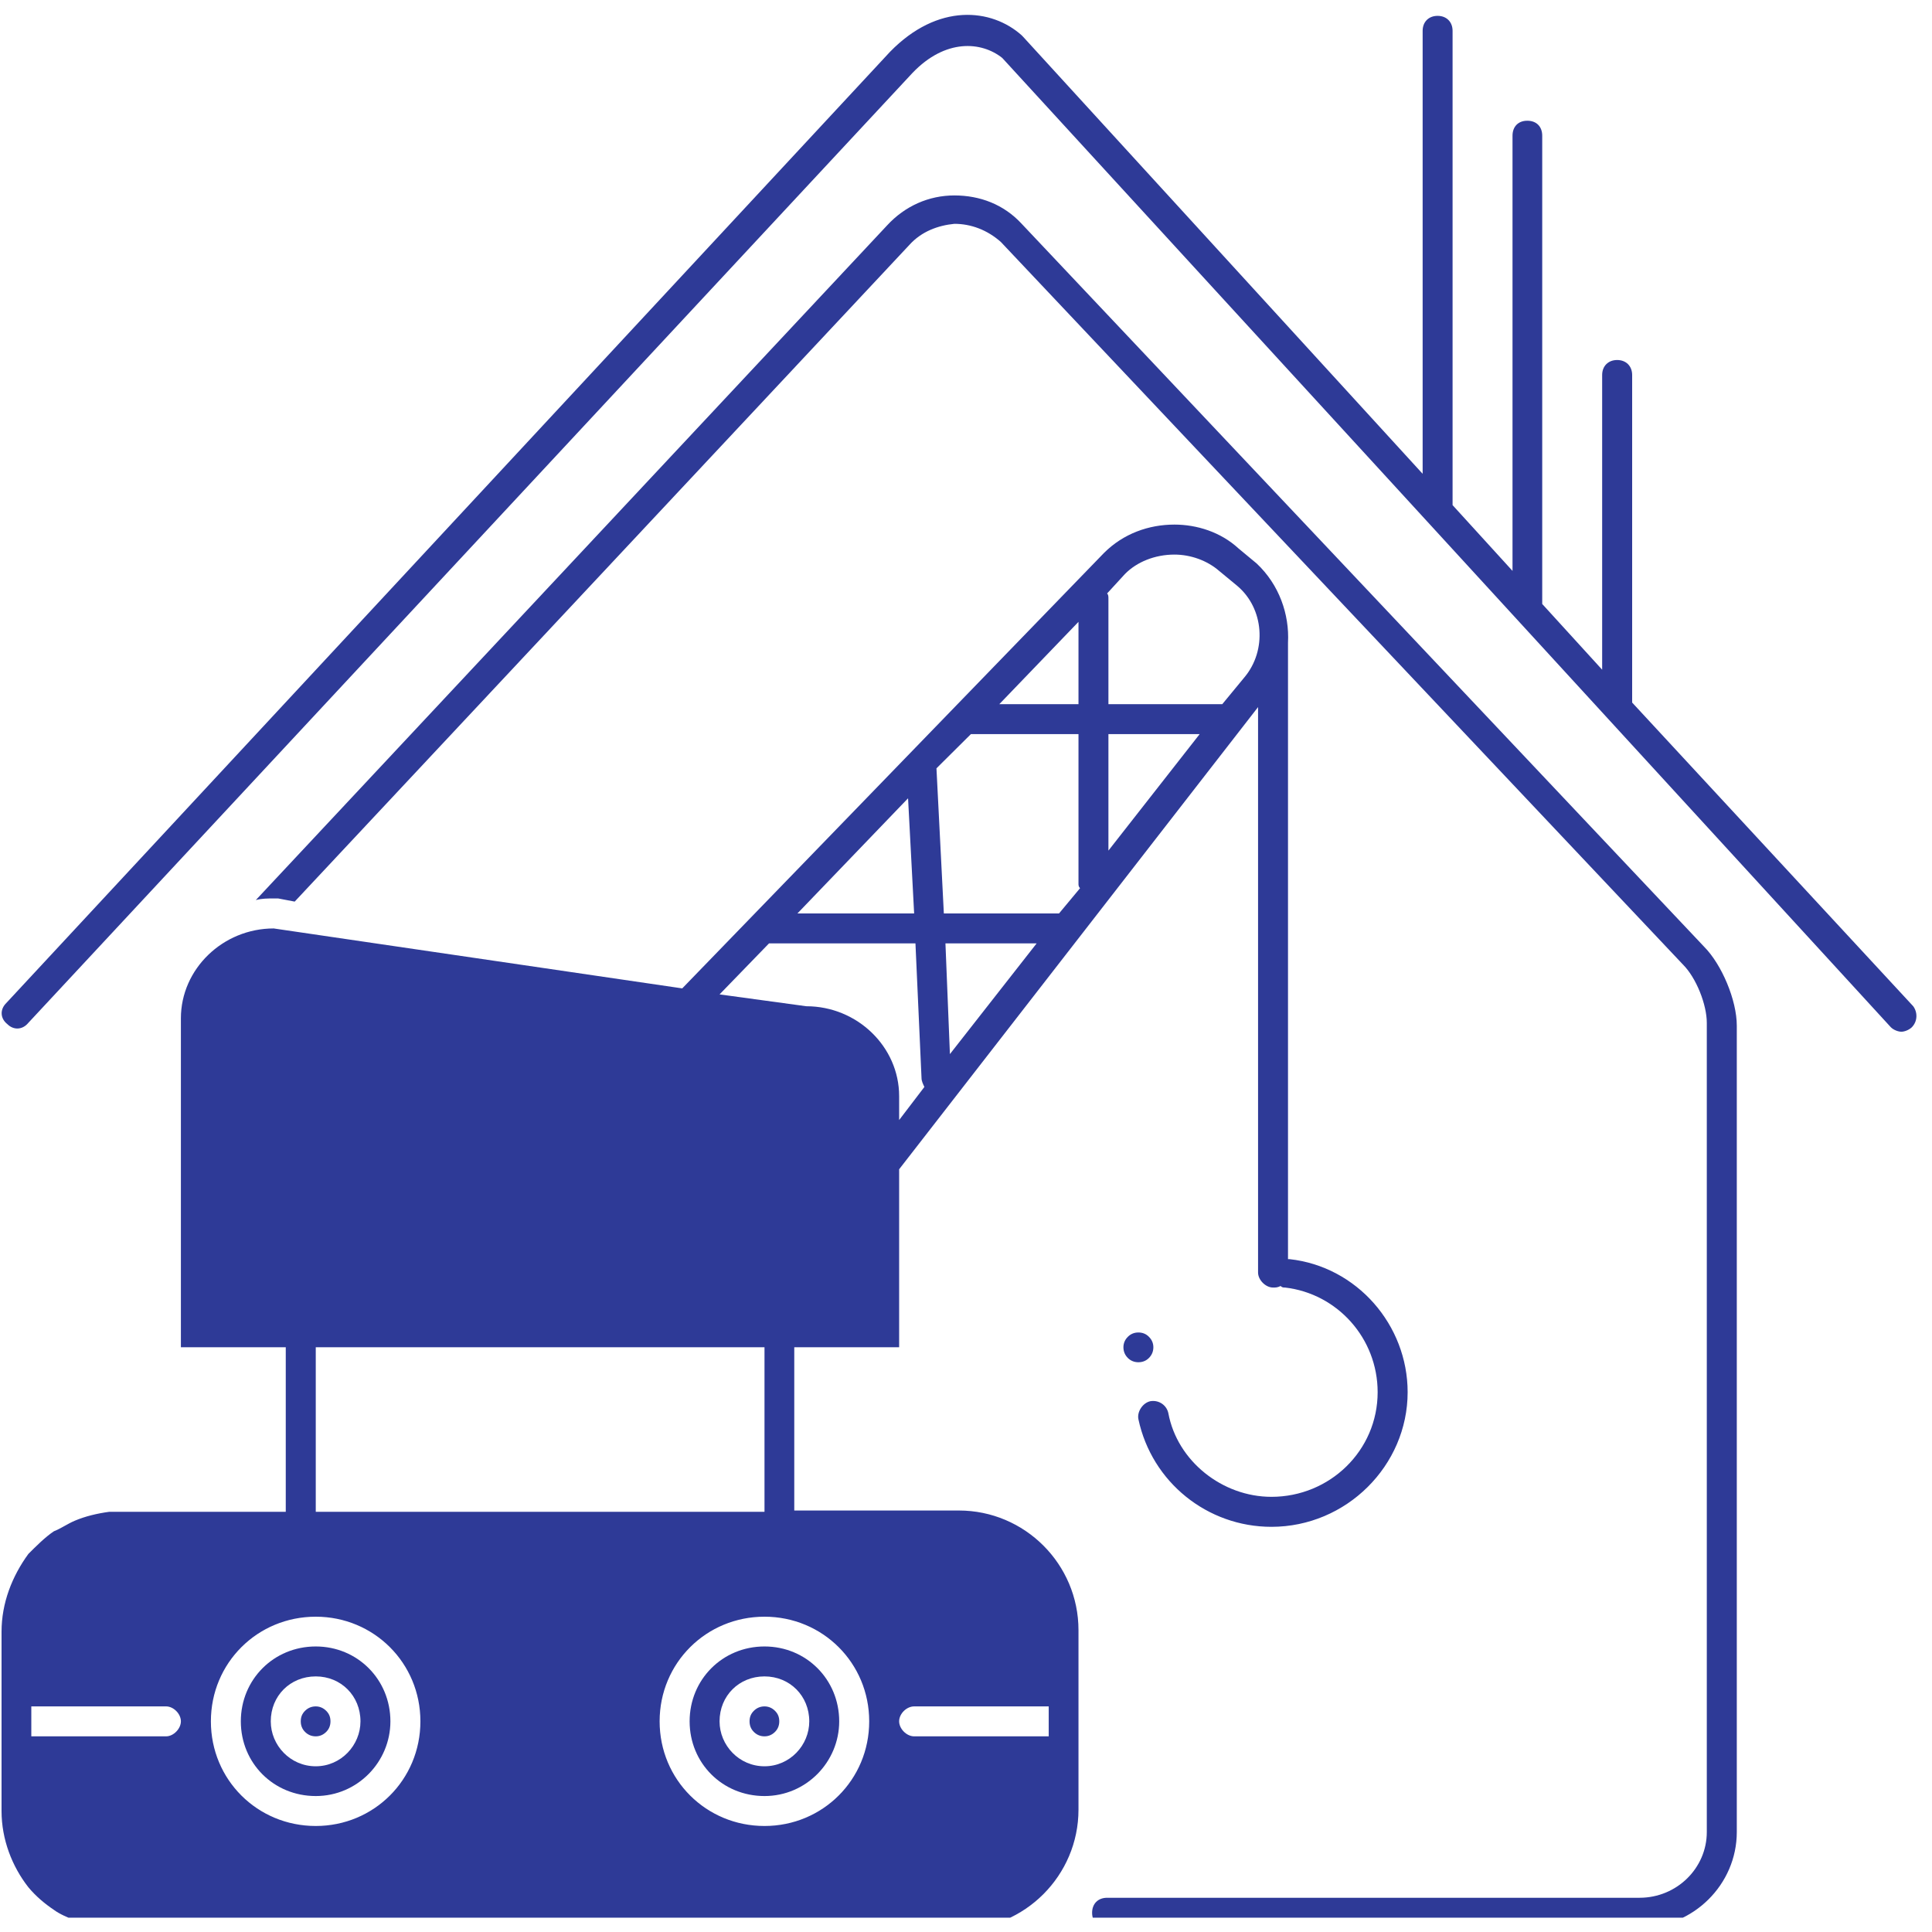
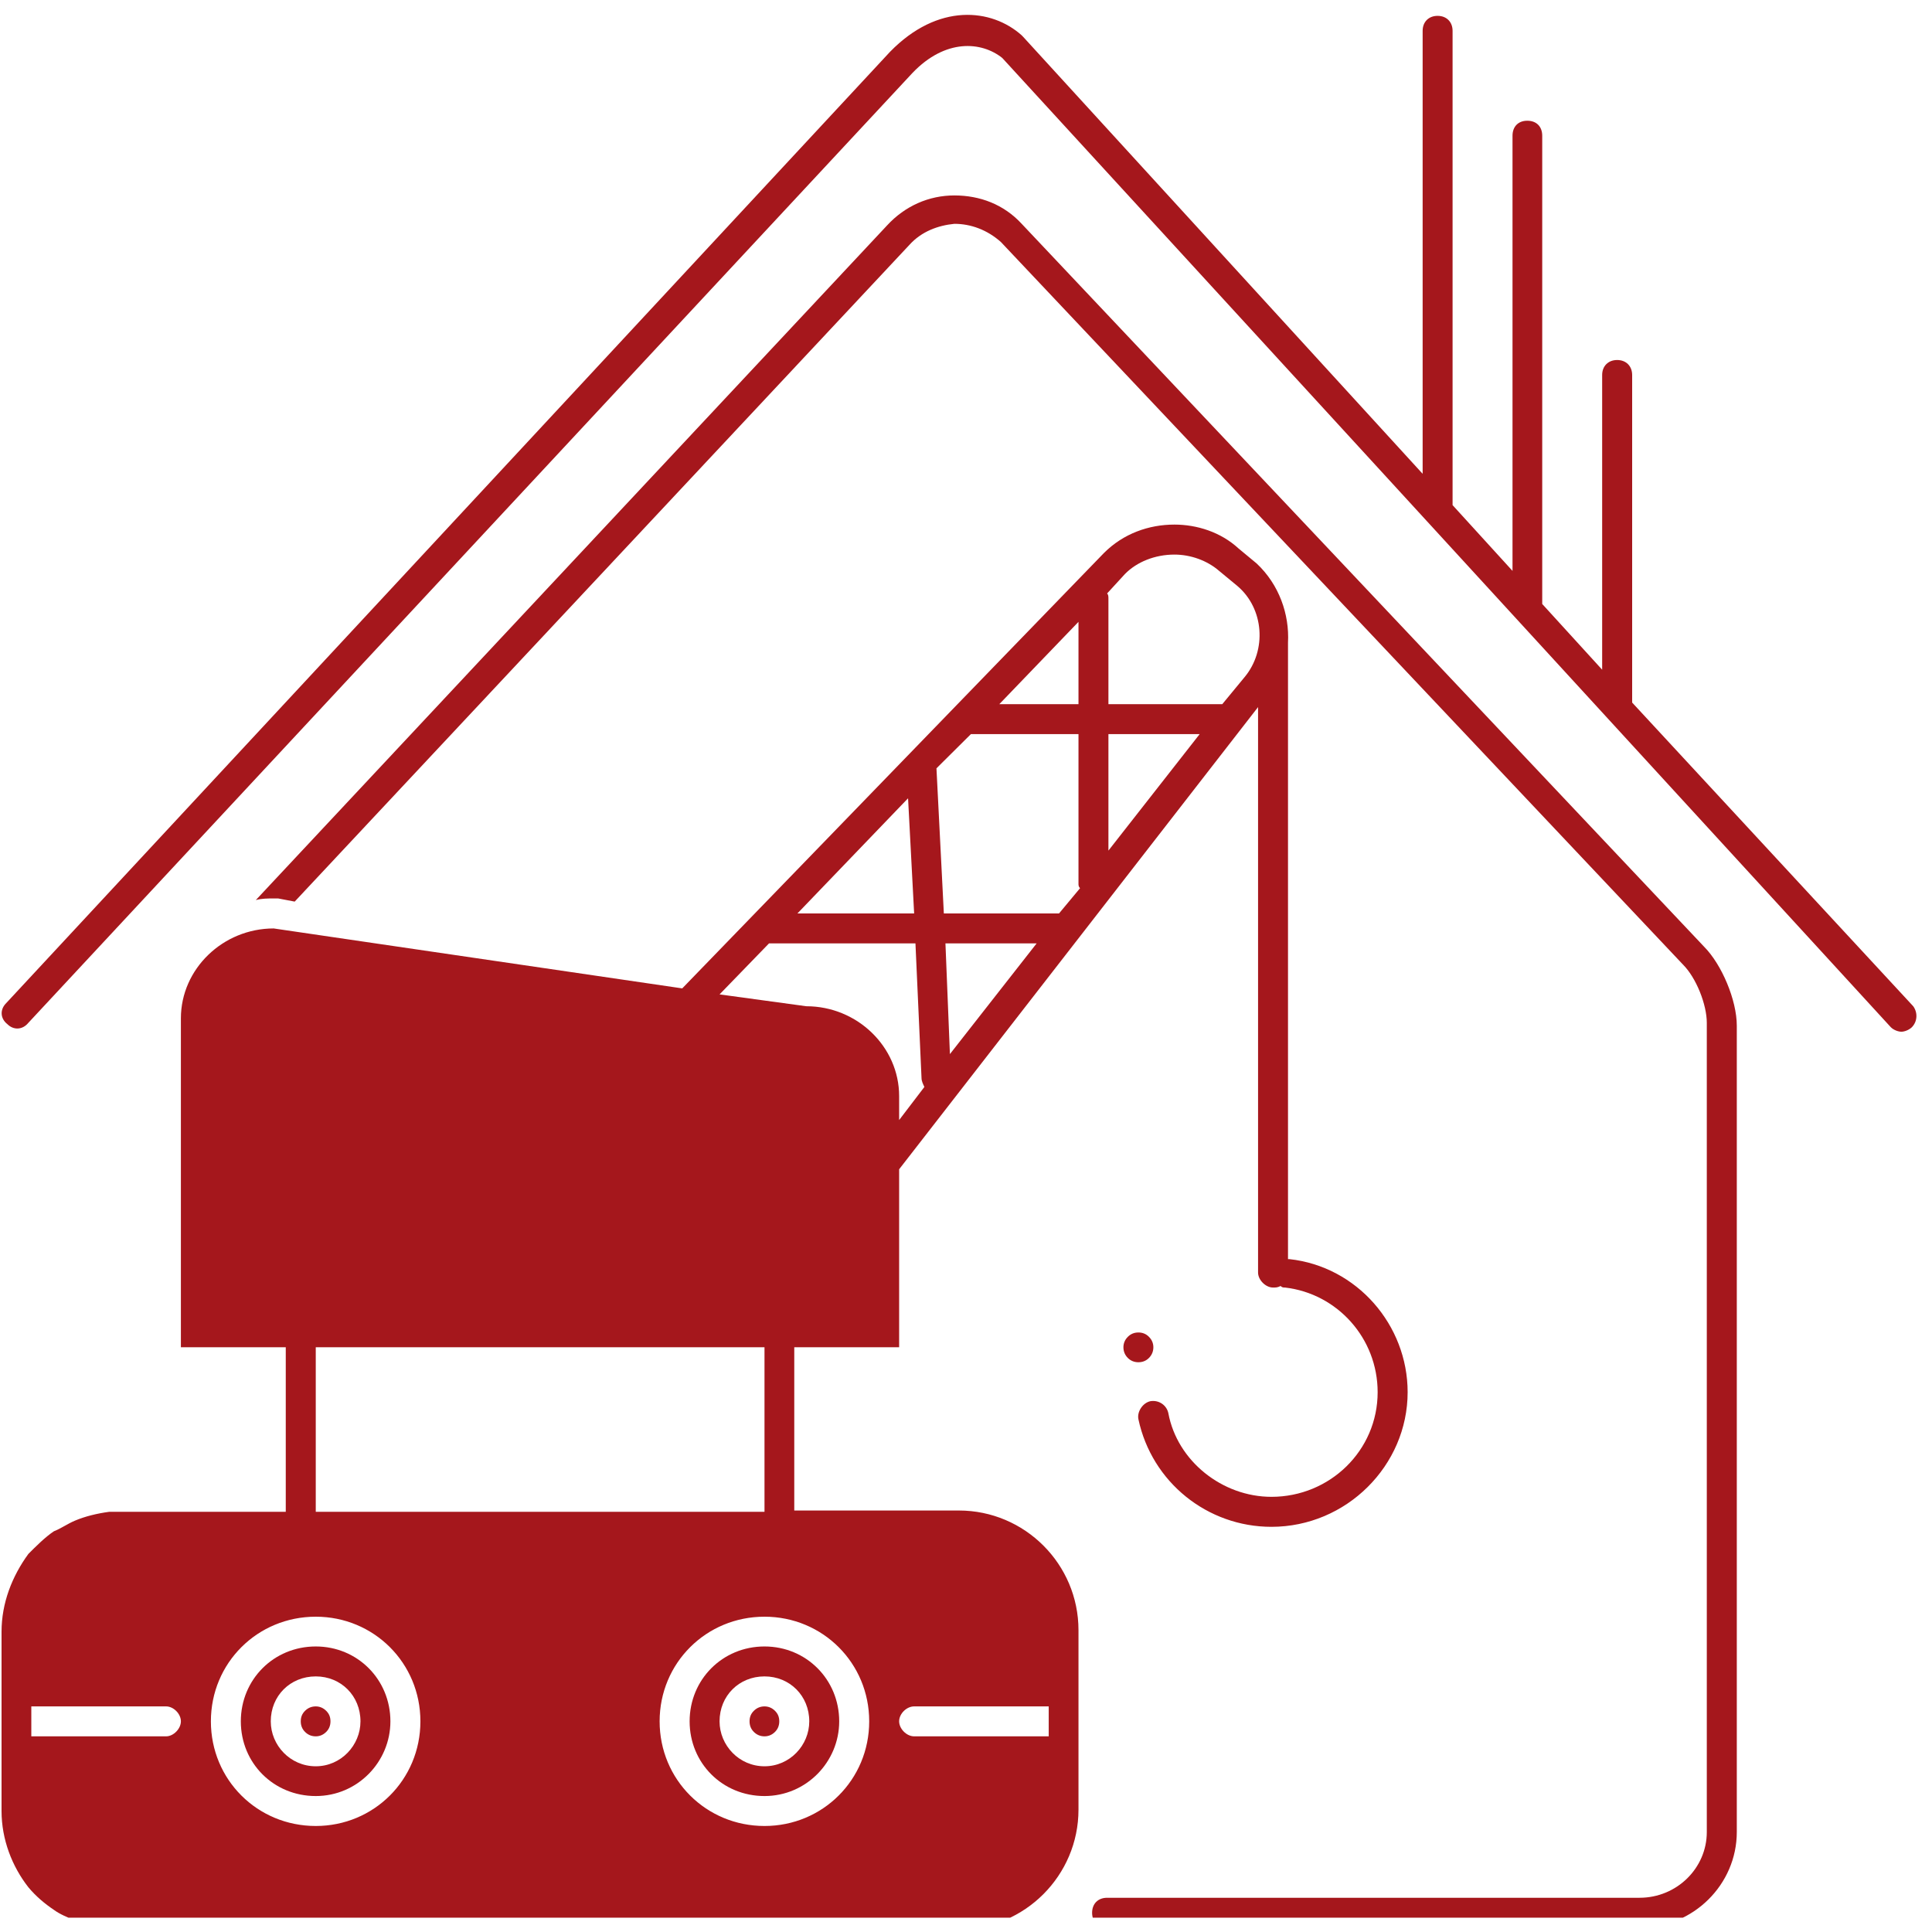
<svg xmlns="http://www.w3.org/2000/svg" width="45" zoomAndPan="magnify" viewBox="0 0 33.75 33.75" height="45" preserveAspectRatio="xMidYMid meet" version="1.0">
  <defs>
    <clipPath id="b1b002dbe0">
      <path d="M 0 0 L 33.5 0 L 33.5 19 L 0 19 Z M 0 0 " clip-rule="nonzero" />
    </clipPath>
    <clipPath id="ef79bf0448">
      <path d="M 4 3 L 31 3 L 31 33.5 L 4 33.5 Z M 4 3 " clip-rule="nonzero" />
    </clipPath>
    <clipPath id="c447e18b05">
      <path d="M 0 9 L 25 9 L 25 33.5 L 0 33.5 Z M 0 9 " clip-rule="nonzero" />
    </clipPath>
  </defs>
  <g clip-path="url(#b1b002dbe0)">
-     <path fill="#2e3a97" d="M 28.512 12.273 L 28.512 6.551 C 28.512 6.395 28.406 6.289 28.25 6.289 C 28.094 6.289 27.988 6.395 27.988 6.551 L 27.988 11.699 L 26.941 10.551 L 26.941 2.371 C 26.941 2.211 26.84 2.109 26.68 2.109 C 26.523 2.109 26.422 2.211 26.422 2.371 L 26.422 9.973 L 25.375 8.824 L 25.375 0.539 C 25.375 0.383 25.27 0.277 25.113 0.277 C 24.957 0.277 24.852 0.383 24.852 0.539 L 24.852 8.277 L 17.875 0.645 C 17.875 0.645 17.848 0.617 17.848 0.617 C 17.324 0.148 16.387 0.043 15.547 0.906 L 0.105 17.527 C 0 17.633 0 17.789 0.129 17.891 C 0.234 17.996 0.391 17.996 0.496 17.867 L 15.941 1.273 C 16.516 0.672 17.145 0.723 17.508 1.012 L 33.031 17.945 C 33.082 17.996 33.164 18.023 33.215 18.023 C 33.266 18.023 33.344 17.996 33.398 17.945 C 33.5 17.84 33.5 17.684 33.422 17.578 Z M 28.512 12.273 " fill-opacity="1" fill-rule="nonzero" />
+     <path fill="#a5171c" d="M 28.512 12.273 L 28.512 6.551 C 28.512 6.395 28.406 6.289 28.25 6.289 C 28.094 6.289 27.988 6.395 27.988 6.551 L 27.988 11.699 L 26.941 10.551 L 26.941 2.371 C 26.941 2.211 26.84 2.109 26.68 2.109 C 26.523 2.109 26.422 2.211 26.422 2.371 L 26.422 9.973 L 25.375 8.824 L 25.375 0.539 C 25.375 0.383 25.27 0.277 25.113 0.277 C 24.957 0.277 24.852 0.383 24.852 0.539 L 24.852 8.277 L 17.875 0.645 C 17.875 0.645 17.848 0.617 17.848 0.617 C 17.324 0.148 16.387 0.043 15.547 0.906 L 0.105 17.527 C 0 17.633 0 17.789 0.129 17.891 C 0.234 17.996 0.391 17.996 0.496 17.867 L 15.941 1.273 C 16.516 0.672 17.145 0.723 17.508 1.012 L 33.031 17.945 C 33.082 17.996 33.164 18.023 33.215 18.023 C 33.266 18.023 33.344 17.996 33.398 17.945 C 33.5 17.84 33.5 17.684 33.422 17.578 Z M 28.512 12.273 " fill-opacity="1" fill-rule="nonzero" />
  </g>
  <g clip-path="url(#ef79bf0448)">
-     <path fill="#2e3a97" d="M 17.848 3.91 C 17.535 3.57 17.117 3.414 16.672 3.414 C 16.227 3.414 15.809 3.598 15.496 3.938 L 4.469 15.723 C 4.574 15.695 4.676 15.695 4.781 15.695 L 4.859 15.695 L 5.148 15.75 L 15.887 4.277 C 16.098 4.043 16.387 3.938 16.672 3.91 C 16.961 3.91 17.246 4.016 17.484 4.227 L 29.398 16.848 C 29.633 17.082 29.816 17.551 29.816 17.867 L 29.816 32.004 C 29.816 32.633 29.293 33.152 28.641 33.152 L 19.34 33.152 C 19.18 33.152 19.078 33.258 19.078 33.414 C 19.078 33.57 19.18 33.676 19.34 33.676 L 28.641 33.676 C 29.582 33.676 30.34 32.918 30.34 32.004 L 30.34 17.918 C 30.34 17.473 30.078 16.848 29.766 16.535 Z M 17.848 3.91 " fill-opacity="1" fill-rule="nonzero" />
+     <path fill="#a5171c" d="M 17.848 3.91 C 17.535 3.57 17.117 3.414 16.672 3.414 C 16.227 3.414 15.809 3.598 15.496 3.938 L 4.469 15.723 C 4.574 15.695 4.676 15.695 4.781 15.695 L 4.859 15.695 L 5.148 15.75 L 15.887 4.277 C 16.098 4.043 16.387 3.938 16.672 3.91 C 16.961 3.91 17.246 4.016 17.484 4.227 L 29.398 16.848 C 29.633 17.082 29.816 17.551 29.816 17.867 L 29.816 32.004 C 29.816 32.633 29.293 33.152 28.641 33.152 L 19.34 33.152 C 19.18 33.152 19.078 33.258 19.078 33.414 C 19.078 33.57 19.18 33.676 19.34 33.676 L 28.641 33.676 C 29.582 33.676 30.34 32.918 30.34 32.004 L 30.34 17.918 C 30.34 17.473 30.078 16.848 29.766 16.535 Z M 17.848 3.91 " fill-opacity="1" fill-rule="nonzero" />
  </g>
-   <path fill="#2e3a97" d="M 20.148 23.535 C 20.148 23.609 20.121 23.672 20.07 23.723 C 20.02 23.773 19.957 23.797 19.887 23.797 C 19.816 23.797 19.754 23.773 19.703 23.723 C 19.652 23.672 19.625 23.609 19.625 23.535 C 19.625 23.465 19.652 23.402 19.703 23.352 C 19.754 23.301 19.816 23.277 19.887 23.277 C 19.957 23.277 20.02 23.301 20.07 23.352 C 20.121 23.402 20.148 23.465 20.148 23.535 Z M 20.148 23.535 " fill-opacity="1" fill-rule="nonzero" />
+   <path fill="#a5171c" d="M 20.148 23.535 C 20.148 23.609 20.121 23.672 20.07 23.723 C 20.02 23.773 19.957 23.797 19.887 23.797 C 19.816 23.797 19.754 23.773 19.703 23.723 C 19.652 23.672 19.625 23.609 19.625 23.535 C 19.625 23.465 19.652 23.402 19.703 23.352 C 19.754 23.301 19.816 23.277 19.887 23.277 C 19.957 23.277 20.02 23.301 20.07 23.352 C 20.121 23.402 20.148 23.465 20.148 23.535 Z M 20.148 23.535 " fill-opacity="1" fill-rule="nonzero" />
  <g clip-path="url(#c447e18b05)">
-     <path fill="#2e3a97" d="M 0.941 33.363 C 1.047 33.441 1.176 33.492 1.305 33.547 C 1.488 33.625 1.699 33.676 1.906 33.703 C 1.984 33.703 2.039 33.703 2.117 33.703 L 16.75 33.703 C 17.902 33.703 18.84 32.762 18.84 31.613 L 18.84 28.477 C 18.84 27.324 17.902 26.387 16.75 26.387 L 13.875 26.387 L 13.875 23.535 L 15.707 23.535 L 15.707 20.426 L 21.977 12.352 L 21.977 22.23 C 21.977 22.359 22.109 22.492 22.238 22.492 C 22.289 22.492 22.316 22.492 22.371 22.465 C 22.395 22.492 22.422 22.492 22.449 22.492 C 23.363 22.598 24.066 23.379 24.066 24.32 C 24.066 25.34 23.23 26.148 22.211 26.148 C 21.352 26.148 20.566 25.523 20.41 24.688 C 20.383 24.555 20.254 24.453 20.098 24.477 C 19.965 24.504 19.859 24.66 19.887 24.793 C 20.121 25.891 21.09 26.672 22.211 26.672 C 23.52 26.672 24.59 25.602 24.59 24.32 C 24.59 23.145 23.703 22.125 22.527 21.996 C 22.527 21.996 22.527 21.996 22.5 21.996 L 22.5 11.254 C 22.5 11.254 22.5 11.227 22.5 11.227 C 22.527 10.73 22.344 10.211 21.953 9.844 L 21.637 9.582 C 21.324 9.293 20.906 9.164 20.516 9.164 C 20.07 9.164 19.625 9.32 19.285 9.66 L 11.918 17.266 L 4.781 16.219 C 3.895 16.219 3.16 16.926 3.16 17.789 L 3.16 23.535 L 4.992 23.535 L 4.992 26.41 L 2.117 26.41 C 2.039 26.41 1.984 26.41 1.906 26.41 C 1.699 26.438 1.488 26.488 1.305 26.566 C 1.176 26.621 1.07 26.699 0.941 26.75 C 0.785 26.855 0.629 27.012 0.496 27.145 C 0.211 27.535 0.027 28.004 0.027 28.504 L 0.027 31.637 C 0.027 32.133 0.211 32.605 0.496 32.969 C 0.629 33.129 0.785 33.258 0.941 33.363 Z M 19.363 14.859 L 19.363 12.824 L 20.957 12.824 Z M 19.652 10.027 C 19.859 9.816 20.176 9.688 20.516 9.688 C 20.801 9.688 21.09 9.793 21.297 9.973 L 21.613 10.234 C 22.082 10.629 22.133 11.359 21.742 11.828 L 21.352 12.301 C 21.352 12.301 21.324 12.301 21.324 12.301 L 19.363 12.301 L 19.363 10.469 C 19.363 10.418 19.363 10.391 19.34 10.367 Z M 15.969 29.809 L 18.32 29.809 L 18.32 30.332 L 15.969 30.332 C 15.836 30.332 15.707 30.199 15.707 30.07 C 15.707 29.938 15.836 29.809 15.969 29.809 Z M 15.184 30.07 C 15.184 31.09 14.371 31.898 13.355 31.898 C 12.336 31.898 11.523 31.09 11.523 30.07 C 11.523 29.051 12.336 28.242 13.355 28.242 C 14.371 28.242 15.184 29.051 15.184 30.07 Z M 16.594 18.414 L 16.516 16.48 L 18.109 16.48 Z M 18.84 10.863 L 18.84 12.301 L 17.457 12.301 Z M 16.961 12.824 L 18.84 12.824 L 18.84 15.438 C 18.84 15.461 18.84 15.488 18.867 15.516 L 18.5 15.957 C 18.477 15.957 18.477 15.957 18.449 15.957 L 16.488 15.957 L 16.359 13.422 Z M 15.863 13.945 L 15.969 15.957 L 13.93 15.957 Z M 13.434 16.48 C 13.457 16.48 13.457 16.48 13.484 16.48 L 15.992 16.48 L 16.098 18.832 C 16.098 18.887 16.125 18.938 16.148 18.988 L 15.707 19.566 L 15.707 19.148 C 15.707 18.285 14.973 17.578 14.086 17.578 L 12.57 17.371 Z M 5.516 23.535 L 13.355 23.535 L 13.355 26.41 L 5.516 26.41 Z M 5.516 28.242 C 6.531 28.242 7.344 29.051 7.344 30.07 C 7.344 31.09 6.531 31.898 5.516 31.898 C 4.496 31.898 3.684 31.09 3.684 30.07 C 3.684 29.051 4.496 28.242 5.516 28.242 Z M 0.547 29.809 L 2.902 29.809 C 3.031 29.809 3.16 29.938 3.16 30.07 C 3.16 30.199 3.031 30.332 2.902 30.332 L 0.547 30.332 Z M 0.547 29.809 " fill-opacity="1" fill-rule="nonzero" />
+     <path fill="#a5171c" d="M 0.941 33.363 C 1.047 33.441 1.176 33.492 1.305 33.547 C 1.488 33.625 1.699 33.676 1.906 33.703 C 1.984 33.703 2.039 33.703 2.117 33.703 L 16.75 33.703 C 17.902 33.703 18.84 32.762 18.84 31.613 L 18.84 28.477 C 18.84 27.324 17.902 26.387 16.75 26.387 L 13.875 26.387 L 13.875 23.535 L 15.707 23.535 L 15.707 20.426 L 21.977 12.352 L 21.977 22.23 C 21.977 22.359 22.109 22.492 22.238 22.492 C 22.289 22.492 22.316 22.492 22.371 22.465 C 22.395 22.492 22.422 22.492 22.449 22.492 C 23.363 22.598 24.066 23.379 24.066 24.32 C 24.066 25.34 23.23 26.148 22.211 26.148 C 21.352 26.148 20.566 25.523 20.41 24.688 C 20.383 24.555 20.254 24.453 20.098 24.477 C 19.965 24.504 19.859 24.66 19.887 24.793 C 20.121 25.891 21.09 26.672 22.211 26.672 C 23.52 26.672 24.59 25.602 24.59 24.32 C 24.59 23.145 23.703 22.125 22.527 21.996 C 22.527 21.996 22.527 21.996 22.5 21.996 L 22.5 11.254 C 22.5 11.254 22.5 11.227 22.5 11.227 C 22.527 10.73 22.344 10.211 21.953 9.844 L 21.637 9.582 C 21.324 9.293 20.906 9.164 20.516 9.164 C 20.07 9.164 19.625 9.32 19.285 9.66 L 11.918 17.266 L 4.781 16.219 C 3.895 16.219 3.16 16.926 3.16 17.789 L 3.16 23.535 L 4.992 23.535 L 4.992 26.41 L 2.117 26.41 C 2.039 26.41 1.984 26.41 1.906 26.41 C 1.699 26.438 1.488 26.488 1.305 26.566 C 1.176 26.621 1.07 26.699 0.941 26.75 C 0.785 26.855 0.629 27.012 0.496 27.145 C 0.211 27.535 0.027 28.004 0.027 28.504 L 0.027 31.637 C 0.027 32.133 0.211 32.605 0.496 32.969 C 0.629 33.129 0.785 33.258 0.941 33.363 Z M 19.363 14.859 L 19.363 12.824 L 20.957 12.824 Z M 19.652 10.027 C 19.859 9.816 20.176 9.688 20.516 9.688 C 20.801 9.688 21.09 9.793 21.297 9.973 L 21.613 10.234 C 22.082 10.629 22.133 11.359 21.742 11.828 L 21.352 12.301 C 21.352 12.301 21.324 12.301 21.324 12.301 L 19.363 12.301 L 19.363 10.469 C 19.363 10.418 19.363 10.391 19.34 10.367 Z M 15.969 29.809 L 18.32 29.809 L 18.32 30.332 L 15.969 30.332 C 15.836 30.332 15.707 30.199 15.707 30.07 C 15.707 29.938 15.836 29.809 15.969 29.809 Z M 15.184 30.07 C 15.184 31.09 14.371 31.898 13.355 31.898 C 12.336 31.898 11.523 31.09 11.523 30.07 C 11.523 29.051 12.336 28.242 13.355 28.242 C 14.371 28.242 15.184 29.051 15.184 30.07 Z M 16.594 18.414 L 16.516 16.48 L 18.109 16.48 Z M 18.84 10.863 L 18.84 12.301 L 17.457 12.301 Z M 16.961 12.824 L 18.84 12.824 L 18.84 15.438 C 18.84 15.461 18.84 15.488 18.867 15.516 L 18.5 15.957 C 18.477 15.957 18.477 15.957 18.449 15.957 L 16.488 15.957 L 16.359 13.422 Z M 15.863 13.945 L 15.969 15.957 L 13.93 15.957 Z M 13.434 16.48 C 13.457 16.48 13.457 16.48 13.484 16.48 L 15.992 16.48 L 16.098 18.832 C 16.098 18.887 16.125 18.938 16.148 18.988 L 15.707 19.566 L 15.707 19.148 C 15.707 18.285 14.973 17.578 14.086 17.578 L 12.57 17.371 Z M 5.516 23.535 L 13.355 23.535 L 13.355 26.41 L 5.516 26.41 Z M 5.516 28.242 C 6.531 28.242 7.344 29.051 7.344 30.07 C 7.344 31.09 6.531 31.898 5.516 31.898 C 4.496 31.898 3.684 31.09 3.684 30.07 C 3.684 29.051 4.496 28.242 5.516 28.242 Z M 0.547 29.809 L 2.902 29.809 C 3.031 29.809 3.16 29.938 3.16 30.07 C 3.16 30.199 3.031 30.332 2.902 30.332 L 0.547 30.332 Z M 0.547 29.809 " fill-opacity="1" fill-rule="nonzero" />
  </g>
-   <path fill="#2e3a97" d="M 5.773 30.07 C 5.773 30.141 5.75 30.203 5.699 30.254 C 5.648 30.305 5.586 30.332 5.516 30.332 C 5.441 30.332 5.379 30.305 5.328 30.254 C 5.277 30.203 5.254 30.141 5.254 30.07 C 5.254 29.996 5.277 29.938 5.328 29.887 C 5.379 29.836 5.441 29.809 5.516 29.809 C 5.586 29.809 5.648 29.836 5.699 29.887 C 5.75 29.938 5.773 29.996 5.773 30.07 Z M 5.773 30.07 " fill-opacity="1" fill-rule="nonzero" />
-   <path fill="#2e3a97" d="M 5.516 31.375 C 6.246 31.375 6.82 30.777 6.82 30.07 C 6.82 29.34 6.246 28.762 5.516 28.762 C 4.781 28.762 4.207 29.34 4.207 30.07 C 4.207 30.801 4.781 31.375 5.516 31.375 Z M 5.516 29.285 C 5.957 29.285 6.297 29.625 6.297 30.07 C 6.297 30.488 5.957 30.855 5.516 30.855 C 5.07 30.855 4.73 30.488 4.73 30.07 C 4.73 29.625 5.07 29.285 5.516 29.285 Z M 5.516 29.285 " fill-opacity="1" fill-rule="nonzero" />
-   <path fill="#2e3a97" d="M 13.613 30.07 C 13.613 30.141 13.59 30.203 13.539 30.254 C 13.488 30.305 13.426 30.332 13.355 30.332 C 13.281 30.332 13.219 30.305 13.168 30.254 C 13.117 30.203 13.094 30.141 13.094 30.07 C 13.094 29.996 13.117 29.938 13.168 29.887 C 13.219 29.836 13.281 29.809 13.355 29.809 C 13.426 29.809 13.488 29.836 13.539 29.887 C 13.59 29.938 13.613 29.996 13.613 30.07 Z M 13.613 30.07 " fill-opacity="1" fill-rule="nonzero" />
-   <path fill="#2e3a97" d="M 12.047 30.07 C 12.047 30.801 12.621 31.375 13.355 31.375 C 14.086 31.375 14.66 30.777 14.66 30.07 C 14.66 29.34 14.086 28.762 13.355 28.762 C 12.621 28.762 12.047 29.34 12.047 30.07 Z M 14.137 30.07 C 14.137 30.488 13.797 30.855 13.355 30.855 C 12.91 30.855 12.57 30.488 12.57 30.07 C 12.57 29.625 12.91 29.285 13.355 29.285 C 13.797 29.285 14.137 29.625 14.137 30.07 Z M 14.137 30.07 " fill-opacity="1" fill-rule="nonzero" />
+   <path fill="#a5171c" d="M 5.773 30.07 C 5.773 30.141 5.75 30.203 5.699 30.254 C 5.648 30.305 5.586 30.332 5.516 30.332 C 5.441 30.332 5.379 30.305 5.328 30.254 C 5.277 30.203 5.254 30.141 5.254 30.07 C 5.254 29.996 5.277 29.938 5.328 29.887 C 5.379 29.836 5.441 29.809 5.516 29.809 C 5.586 29.809 5.648 29.836 5.699 29.887 C 5.75 29.938 5.773 29.996 5.773 30.07 Z M 5.773 30.07 " fill-opacity="1" fill-rule="nonzero" />
+   <path fill="#a5171c" d="M 5.516 31.375 C 6.246 31.375 6.82 30.777 6.82 30.07 C 6.82 29.34 6.246 28.762 5.516 28.762 C 4.781 28.762 4.207 29.34 4.207 30.07 C 4.207 30.801 4.781 31.375 5.516 31.375 Z M 5.516 29.285 C 5.957 29.285 6.297 29.625 6.297 30.07 C 6.297 30.488 5.957 30.855 5.516 30.855 C 5.07 30.855 4.73 30.488 4.73 30.07 C 4.73 29.625 5.07 29.285 5.516 29.285 Z M 5.516 29.285 " fill-opacity="1" fill-rule="nonzero" />
+   <path fill="#a5171c" d="M 13.613 30.07 C 13.613 30.141 13.59 30.203 13.539 30.254 C 13.488 30.305 13.426 30.332 13.355 30.332 C 13.281 30.332 13.219 30.305 13.168 30.254 C 13.117 30.203 13.094 30.141 13.094 30.07 C 13.094 29.996 13.117 29.938 13.168 29.887 C 13.219 29.836 13.281 29.809 13.355 29.809 C 13.426 29.809 13.488 29.836 13.539 29.887 C 13.59 29.938 13.613 29.996 13.613 30.07 Z M 13.613 30.07 " fill-opacity="1" fill-rule="nonzero" />
+   <path fill="#a5171c" d="M 12.047 30.07 C 12.047 30.801 12.621 31.375 13.355 31.375 C 14.086 31.375 14.66 30.777 14.66 30.07 C 14.66 29.34 14.086 28.762 13.355 28.762 C 12.621 28.762 12.047 29.34 12.047 30.07 Z M 14.137 30.07 C 14.137 30.488 13.797 30.855 13.355 30.855 C 12.91 30.855 12.57 30.488 12.57 30.07 C 12.57 29.625 12.91 29.285 13.355 29.285 C 13.797 29.285 14.137 29.625 14.137 30.07 Z M 14.137 30.07 " fill-opacity="1" fill-rule="nonzero" />
</svg>
